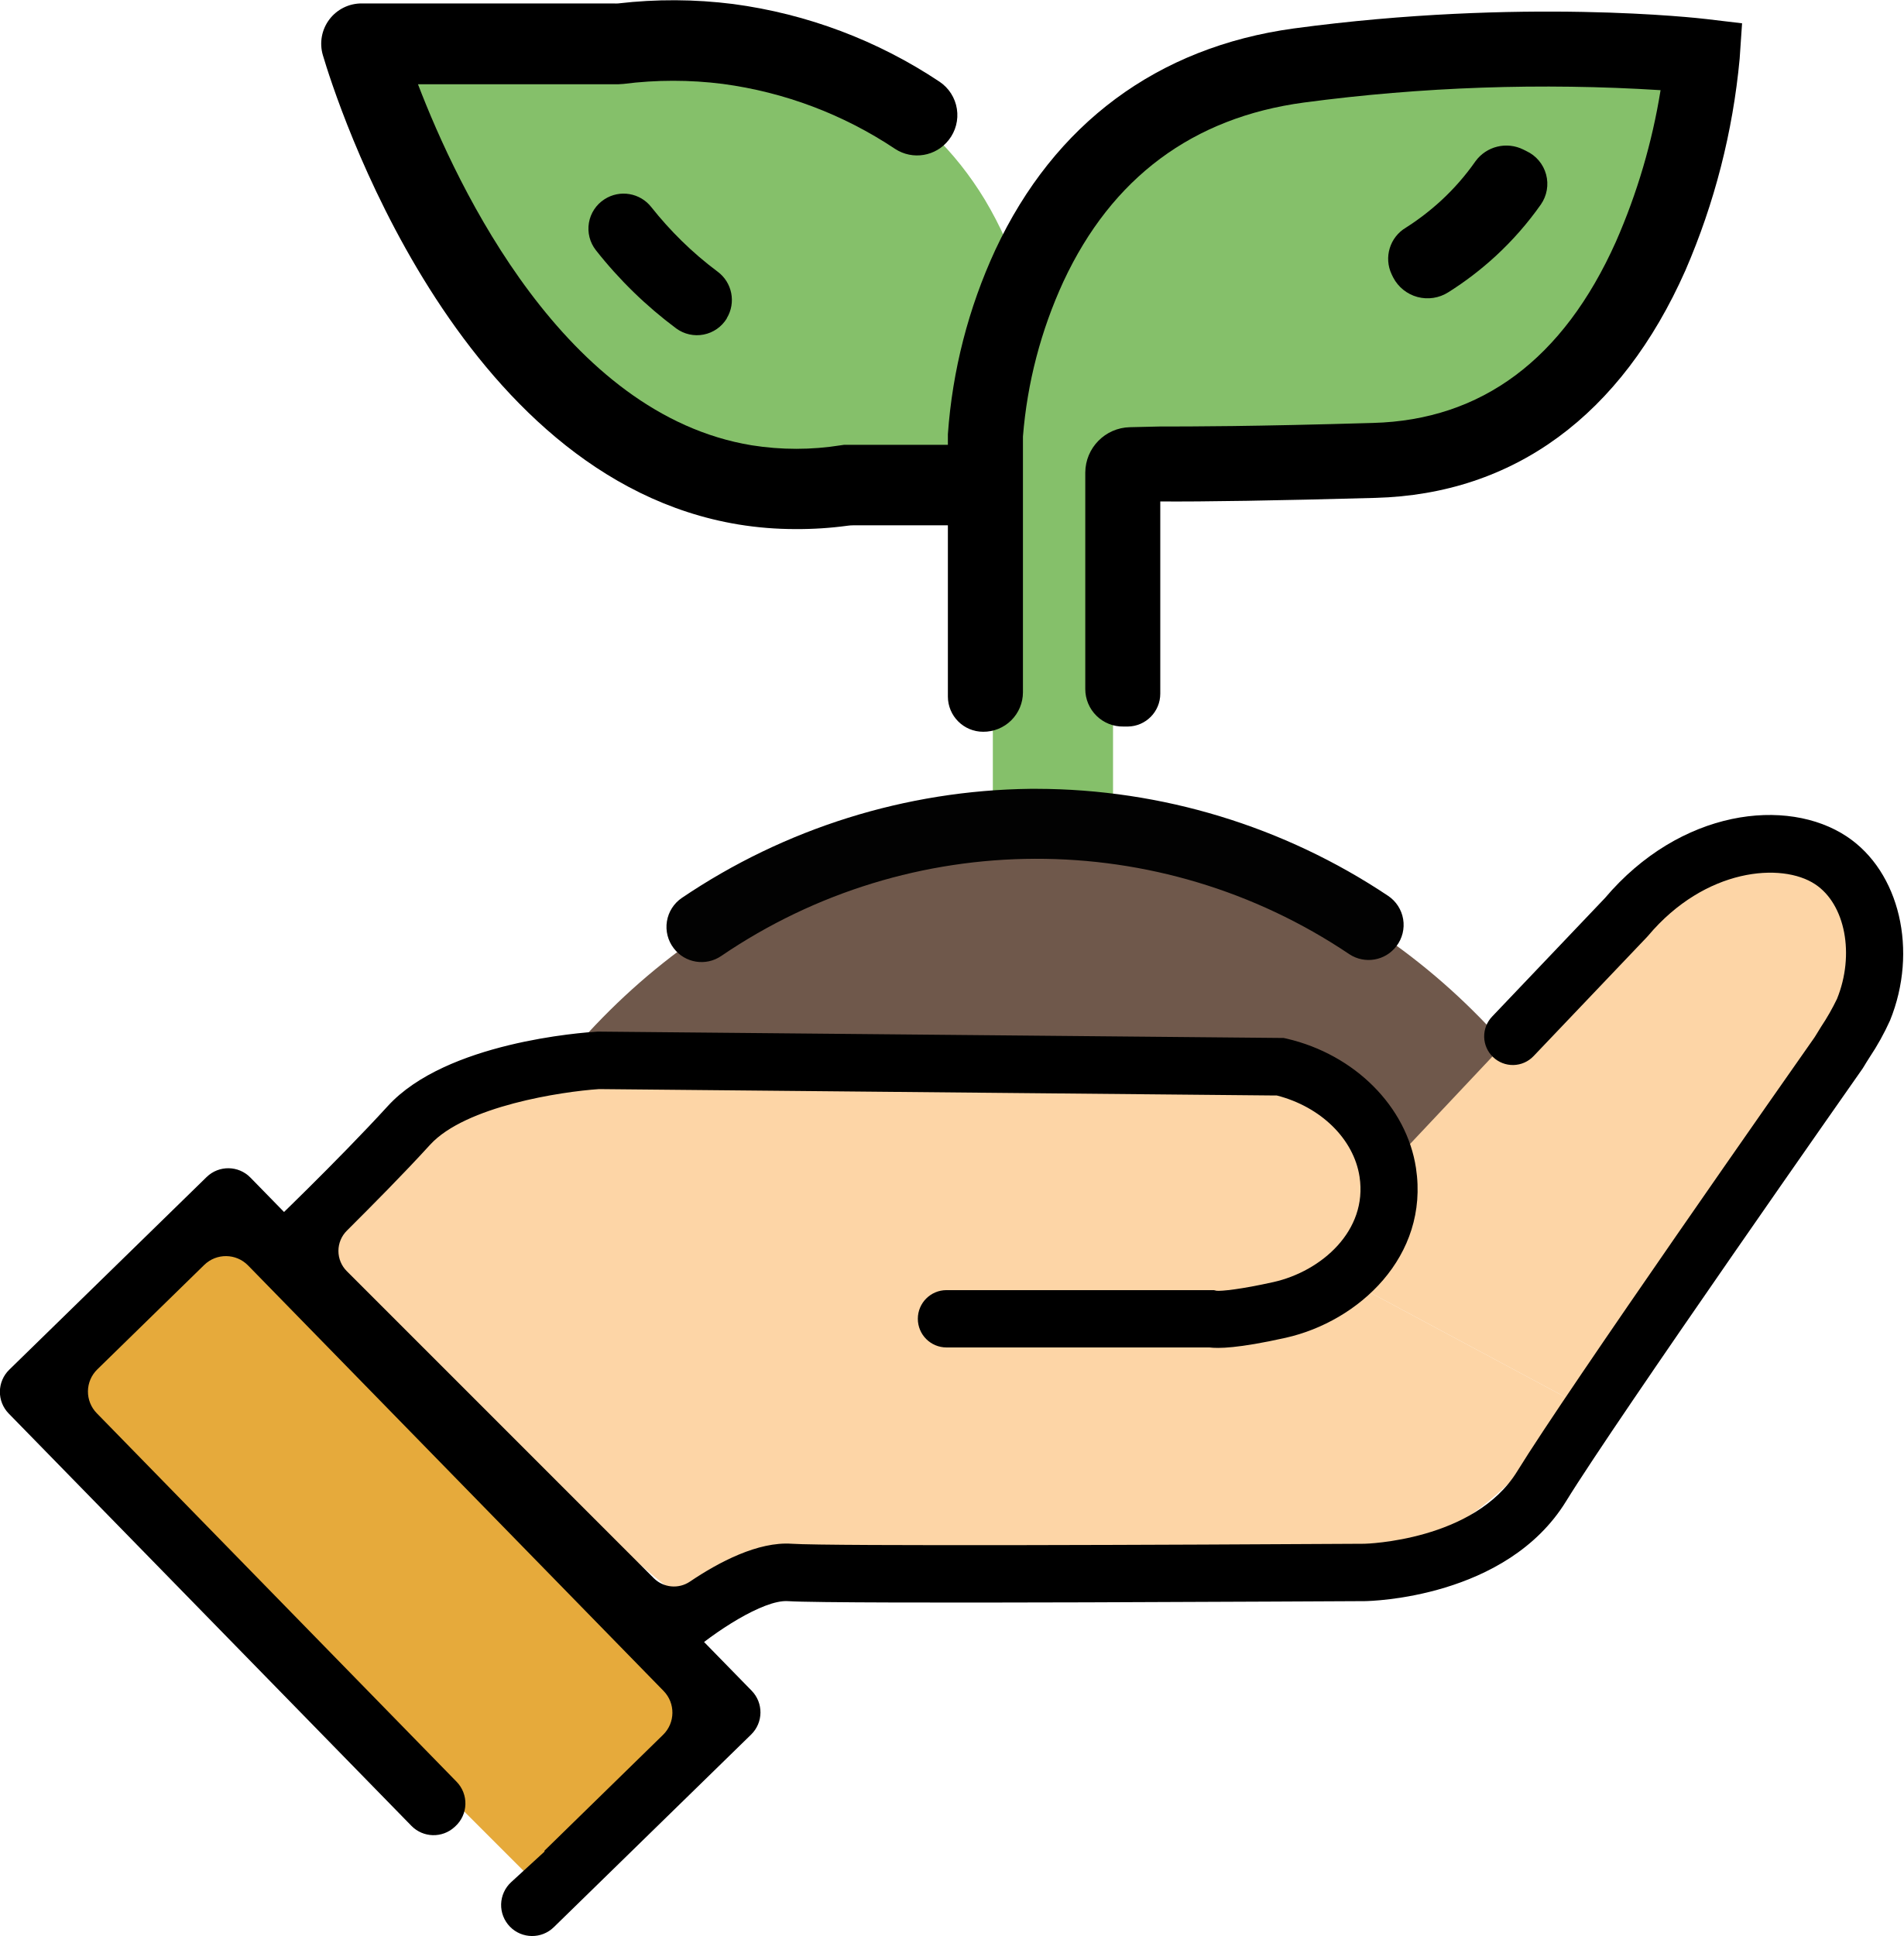
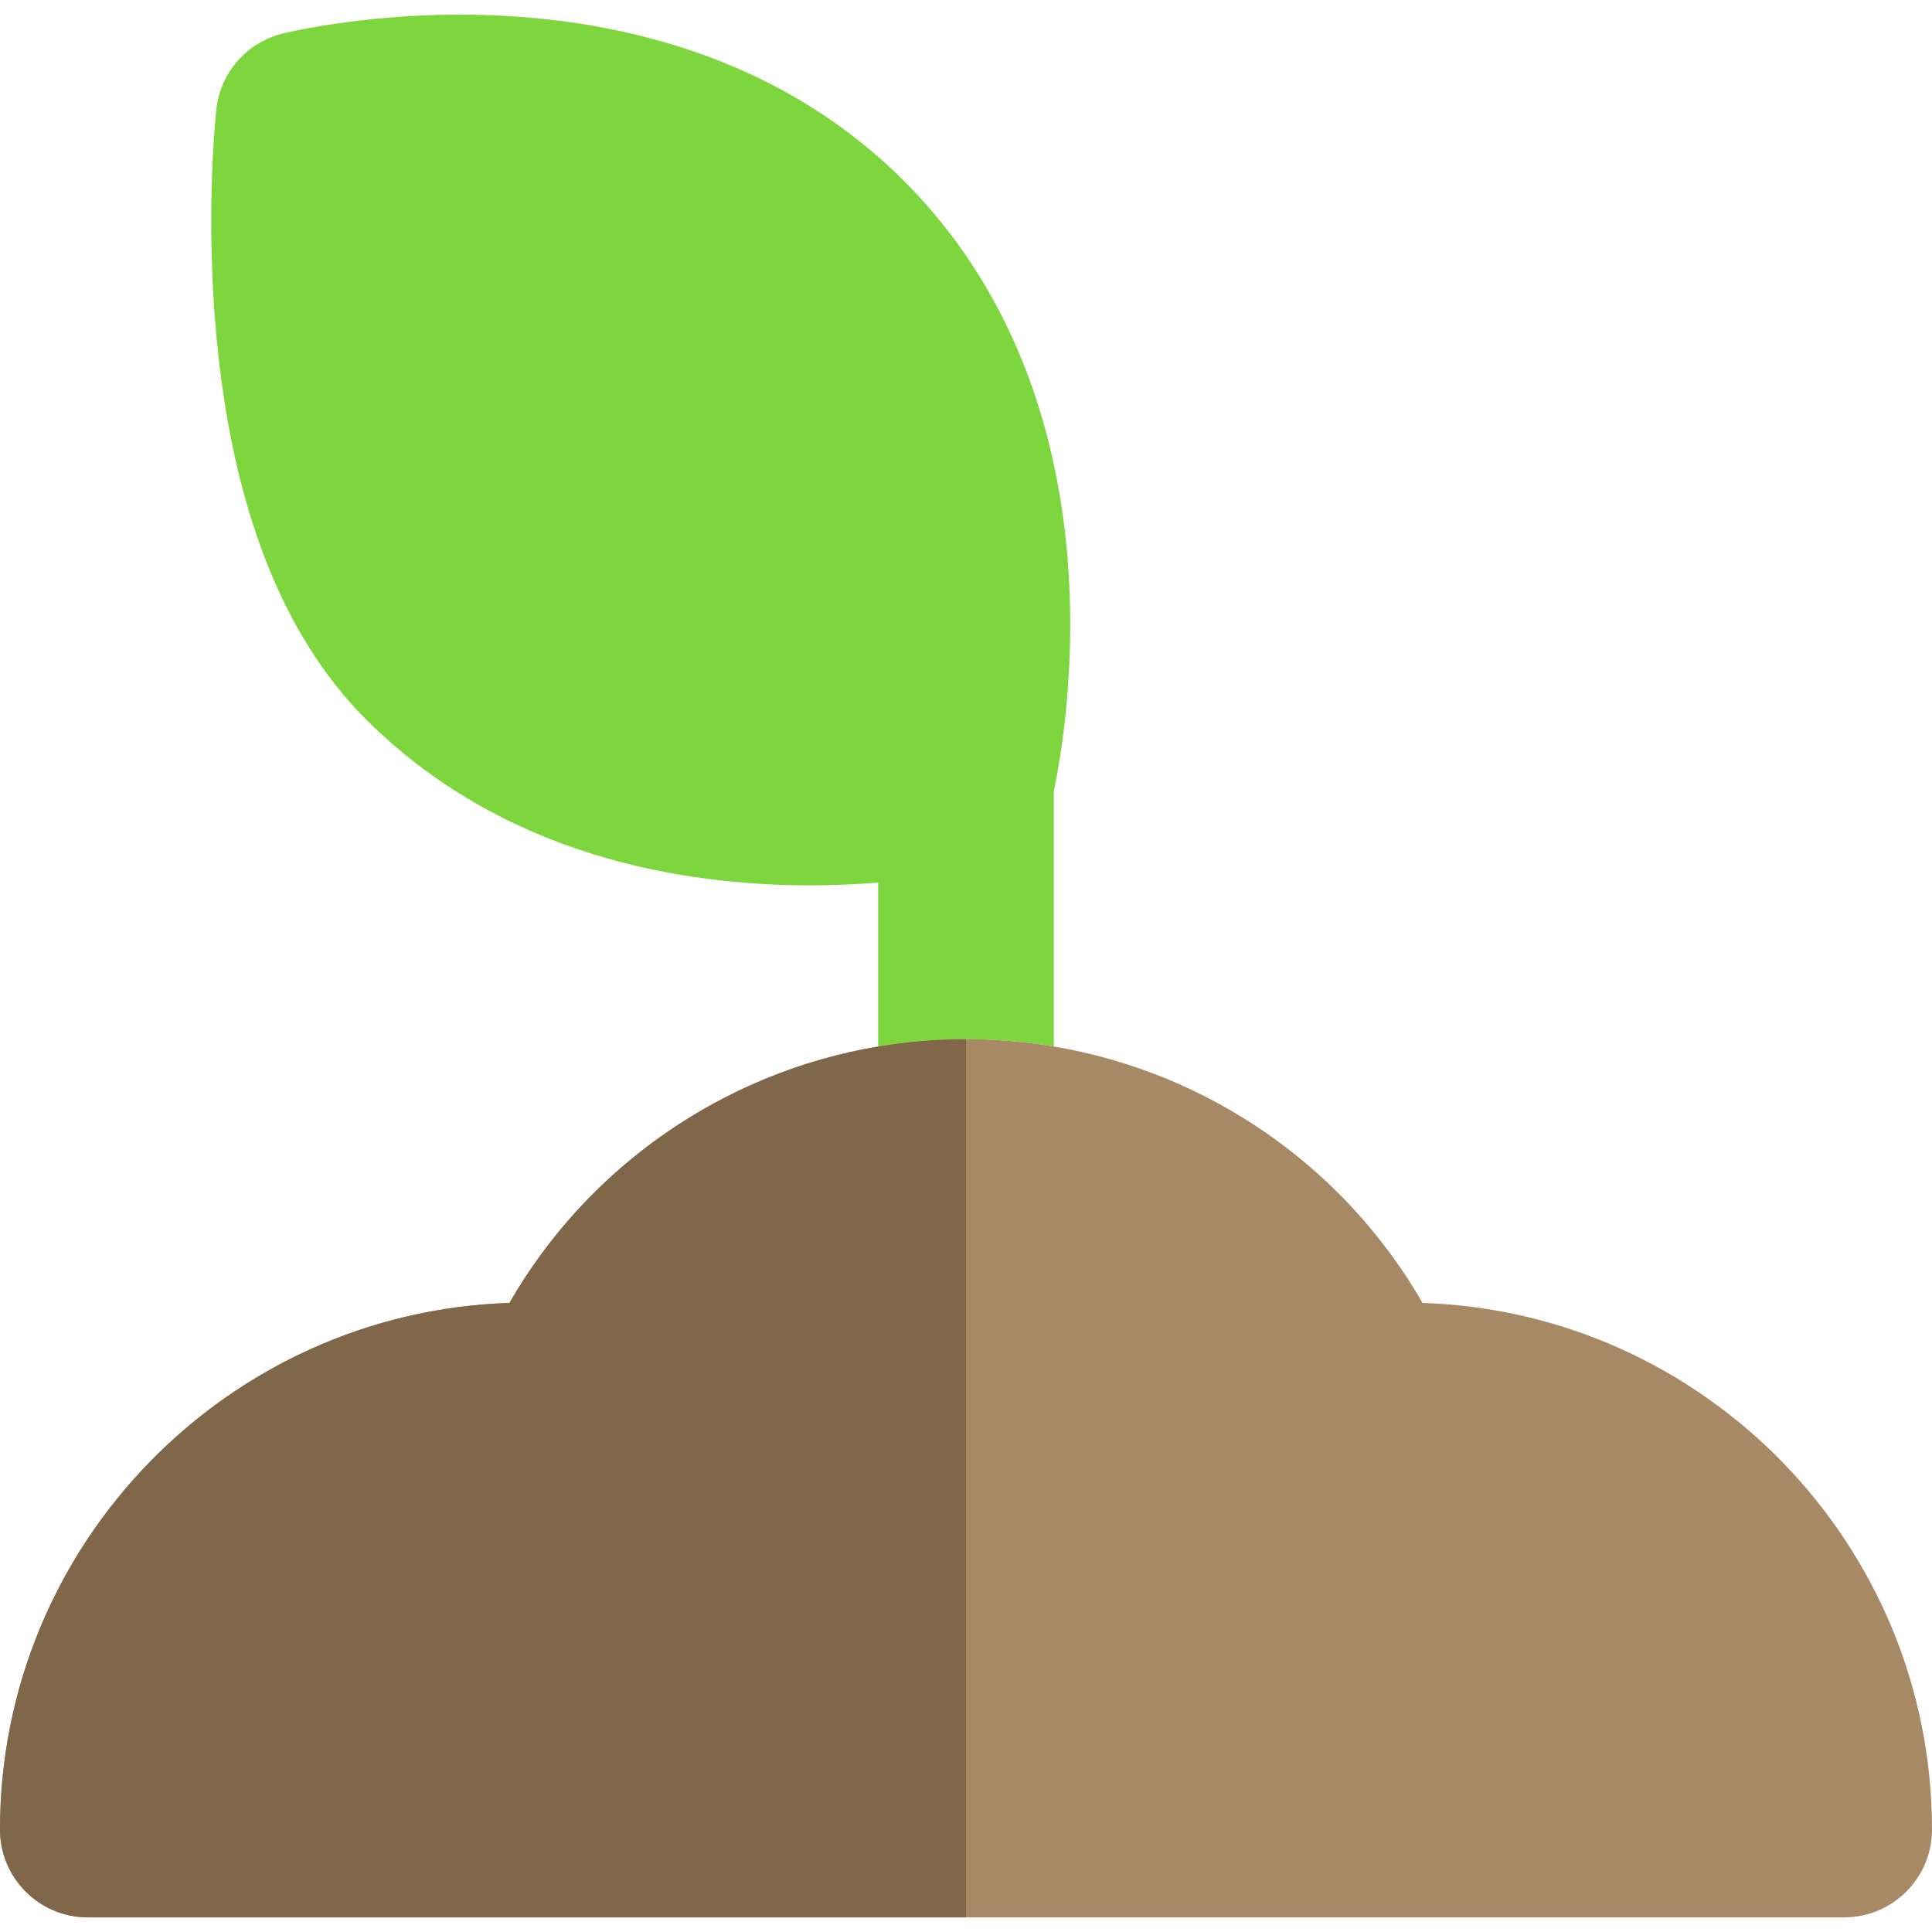
- <svg xmlns="http://www.w3.org/2000/svg" id="Capa_4" data-name="Capa 4" viewBox="0 0 298.99 304.04">
-   <defs>
-     <style>.cls-1{fill:#6f584b;}.cls-2{fill:#fdd5a6;}.cls-3{fill:#e6aa3b;}.cls-4{fill:#85c06a;}.cls-5{fill:#020202;}</style>
-   </defs>
-   <path class="cls-1" d="M262.55,441.12c-18.1-30.34-49.32-50.38-84.82-50.38s-66.72,20-84.81,50.38Z" transform="translate(-14.18 -260.6)" />
-   <path class="cls-2" d="M261.55,480.82,218.94,458l57.33-60.87a18.93,18.93,0,0,1,26.69-2l.37.32a19.46,19.46,0,0,1,2.15,27.5Z" transform="translate(-14.18 -260.6)" />
-   <path class="cls-2" d="M211,467.54l-126.81,9.2L62.4,456c0-11.37,34.41-29.62,45.79-29.62H211A20.59,20.59,0,0,1,231.59,447h0A20.59,20.59,0,0,1,211,467.54Z" transform="translate(-14.18 -260.6)" />
-   <path class="cls-2" d="M261.55,480.82S246.91,505.33,226.49,505s-89.2,2-89.2,2-10.55,2.05-12.93,5.45-40.17-35.74-40.17-35.74L218.94,458" transform="translate(-14.18 -260.6)" />
-   <path d="M119.06,523.37,52.58,456.9l3.34-3.18c.11-.11,11.22-10.72,19.19-19.44,9.14-10,30.52-11.53,32.93-11.67h.3l107.46,1,.5.11c10.66,2.49,18.81,10.65,20.28,20.3,2.11,13.88-9,24.1-20.45,26.67-7.56,1.69-10.63,1.69-12,1.52q-.3,0-.6,0H162.84a4.5,4.5,0,0,1-4.5-4.5h0a4.5,4.5,0,0,1,4.5-4.5h42l.43.1c.79.07,3.78-.22,8.94-1.37,7.51-1.69,14.8-8.05,13.51-16.53-.9-5.92-6.07-11-13-12.77h-.47l-105.66-1h-.36c-5.79.39-20.93,2.65-26.49,8.73C77.52,445,72.54,450,68.66,453.87a4.49,4.49,0,0,0,0,6.37l48.19,48.19a4.49,4.49,0,0,0,5.7.55c4.55-3.07,10.7-6.31,16-5.94,5.84.4,61.38.17,89.94,0,.13,0,17.28-.43,24-11.39,7.92-12.87,43.24-63.22,46.66-68.09l.18-.28c.23-.39.54-.88.88-1.43a36.34,36.34,0,0,0,2.5-4.38c2.82-6.95,1.31-14.87-3.43-18-5.22-3.47-17.25-2.59-26.24,8.09l-.18.2-17.81,18.7a4.49,4.49,0,0,1-6.36.15h0a4.49,4.49,0,0,1-.15-6.36l17.71-18.6c11.86-14,28.62-15.91,38-9.68,8.31,5.52,11.23,17.94,6.79,28.89a40.34,40.34,0,0,1-3.22,5.8c-.36.57-.67,1.05-.85,1.37l-.25.4c-.38.55-38.57,54.94-46.57,67.95-9.36,15.21-30.7,15.66-31.61,15.67-3.41,0-83,.51-90.63,0-3.87-.24-11.69,4.94-15.75,8.55Zm86.22-60.06h0Z" transform="translate(-14.18 -260.6)" />
-   <rect class="cls-3" x="21.19" y="484.68" width="109.54" height="40.81" transform="translate(365.21 -166.37) rotate(45)" />
-   <path d="M46.63,445.45l-31,30.26a4.86,4.86,0,0,0-.08,6.88l63.25,64.75a4.87,4.87,0,0,0,6.77.19l.13-.12a4.87,4.87,0,0,0,.19-7L29.38,482.54a4.86,4.86,0,0,1,.08-6.88l16.8-16.41a4.87,4.87,0,0,1,6.88.08l65.27,66.83a4.87,4.87,0,0,1-.08,6.88L99.66,551.28l.07.08-5.26,4.82a4.87,4.87,0,0,0-.19,7h0a4.87,4.87,0,0,0,6.88.08l31-30.26a4.87,4.87,0,0,0,.08-6.88L53.51,445.53A4.87,4.87,0,0,0,46.63,445.45Z" transform="translate(-14.18 -260.6)" />
-   <path class="cls-4" d="M129.24,269.93v.17c14.95-1.4,30.19,6.3,39.63,21.87a58.81,58.81,0,0,1,8.21,26.36v11.28h0v2.25H160.53v-.26h-33v-.17c-14.95,1.4-30.2-6.3-39.64-21.88a58.68,58.68,0,0,1-8.2-26.37V269.93Z" transform="translate(-14.18 -260.6)" />
-   <path d="M139.13,343.69a55.3,55.3,0,0,1-8.94-.72c-44.43-7.3-63.29-66.93-65.3-73.71h0A6.33,6.33,0,0,1,71,261.14h39.59a4.87,4.87,0,0,0,.66,0,74.89,74.89,0,0,1,18.08.09,76.69,76.69,0,0,1,32.43,12.21,6.31,6.31,0,0,1,1.43,9.15h0a6.31,6.31,0,0,1-8.41,1.4,64,64,0,0,0-27.06-10.21,61.86,61.86,0,0,0-15.62,0l-.79.05H79.83c6.27,16.35,23.09,51.88,52.41,56.7a44.37,44.37,0,0,0,14,0l.49-.07h18a6.32,6.32,0,0,1,6.32,6.32h0a6.32,6.32,0,0,1-6.32,6.32H148.16a5.93,5.93,0,0,0-.84.06A58.15,58.15,0,0,1,139.13,343.69Z" transform="translate(-14.18 -260.6)" />
-   <path d="M108.92,292.07a61.55,61.55,0,0,0,19.27,18.76" transform="translate(-14.18 -260.6)" />
-   <path d="M128.33,310.62a5.5,5.5,0,0,1-7.94,1.56,67,67,0,0,1-12.62-12.29,5.48,5.48,0,0,1,1.36-8h0a5.53,5.53,0,0,1,7.36,1.25,56.83,56.83,0,0,0,4.76,5.29,55.26,55.26,0,0,0,5.64,4.83,5.53,5.53,0,0,1,1.44,7.32Z" transform="translate(-14.18 -260.6)" />
-   <path class="cls-4" d="M224.82,270.64v.16a50.17,50.17,0,0,0-45.31,21.87A53.7,53.7,0,0,0,170.12,319v11.27h0v60.43H189V332.3h37.69v-.17a50.16,50.16,0,0,0,45.32-21.88,53.7,53.7,0,0,0,9.39-26.37V270.64Z" transform="translate(-14.18 -260.6)" />
-   <path d="M168.6,375.52h0a5.54,5.54,0,0,1-5.54-5.53v-41.2a82.94,82.94,0,0,1,7.45-28.94C179.78,280,196,268,217.38,265.07c35.83-4.83,63.71-1.61,64.88-1.47l5.54.66-.38,5.57a108.94,108.94,0,0,1-8.52,33.24c-10.1,22.78-26.93,35.13-48.68,35.72-15.67.43-27,.61-33.8.56v30.19a5.16,5.16,0,0,1-5.09,5.16h-.69a5.89,5.89,0,0,1-6-5.89v-34h0a7.17,7.17,0,0,1,7-7.12l4.72-.11h0c4.86,0,14.47,0,33.48-.56,17.06-.46,29.89-10,38.15-28.47A97.8,97.8,0,0,0,275,274.76a288,288,0,0,0-56,1.94c-17.48,2.35-30.19,11.81-37.79,28.11a71.84,71.84,0,0,0-6.36,24.34v40.17A6.2,6.2,0,0,1,168.6,375.52Z" transform="translate(-14.18 -260.6)" />
-   <path d="M233,304.17l-.23-.47a5.69,5.69,0,0,1,2.23-7.35,39.69,39.69,0,0,0,5.51-4.23,38,38,0,0,0,5.42-6.2,6,6,0,0,1,7.52-1.83l.48.24a5.67,5.67,0,0,1,2.27,8.38,50.6,50.6,0,0,1-7.11,8.11,51.42,51.42,0,0,1-7.43,5.68A6.08,6.08,0,0,1,233,304.17Z" transform="translate(-14.18 -260.6)" />
-   <path class="cls-5" d="M120,409.52h0a5.5,5.5,0,0,1,1.28-7.91A99.88,99.88,0,0,1,176,384.48h1a99.77,99.77,0,0,1,55.19,16.8,5.49,5.49,0,0,1,1.33,7.9h0a5.49,5.49,0,0,1-7.41,1.27,88,88,0,0,0-98.66.29A5.48,5.48,0,0,1,120,409.52Z" transform="translate(-14.18 -260.6)" />
+ <svg xmlns="http://www.w3.org/2000/svg" version="1.1" id="Layer_1" x="0px" y="0px" viewBox="0 0 512 512" style="enable-background:new 0 0 512 512;" xml:space="preserve">
+   <path style="fill:#7ED63E;" d="M214.589,234.628c6.527,0,12.631-0.292,18.139-0.731v43.442c7.606-1.283,15.385-1.944,23.273-1.944  c7.888,0,15.667,0.662,23.273,1.944v-67.741c3.717-17.543,18.25-103.677-39.728-161.657C203.126,11.523,155.457,3.879,121.882,3.879  c-26.633,0-46.237,4.822-47.057,5.028c-9.438,2.361-16.413,10.339-17.487,20.008c-0.123,1.105-2.968,27.39-0.047,59.532  c4.146,45.607,17.481,79.965,39.633,102.116C133.342,226.98,181.012,234.628,214.589,234.628z" />
+   <path style="fill:#A78966;" d="M376.996,345.288c-20.855-36.197-56.784-61.052-97.724-67.95c-7.605-1.283-15.385-1.944-23.273-1.944  c-7.888,0-15.667,0.662-23.273,1.944c-40.941,6.898-76.868,31.753-97.724,67.95C60.144,347.741,0,409.403,0,484.848  c0,12.854,10.42,23.273,23.273,23.273H256h232.727c12.853,0,23.273-10.418,23.273-23.273  C512,409.403,451.855,347.741,376.996,345.288z" />
+   <path style="fill:#806749;" d="M232.727,277.338c-40.941,6.898-76.868,31.753-97.724,67.95C60.144,347.741,0,409.404,0,484.848  c0,12.854,10.42,23.273,23.273,23.273H256V275.394C248.112,275.394,240.333,276.056,232.727,277.338z" />
+   <g>
+ </g>
+   <g>
+ </g>
+   <g>
+ </g>
+   <g>
+ </g>
+   <g>
+ </g>
+   <g>
+ </g>
+   <g>
+ </g>
+   <g>
+ </g>
+   <g>
+ </g>
+   <g>
+ </g>
+   <g>
+ </g>
+   <g>
+ </g>
+   <g>
+ </g>
+   <g>
+ </g>
+   <g>
+ </g>
</svg>
